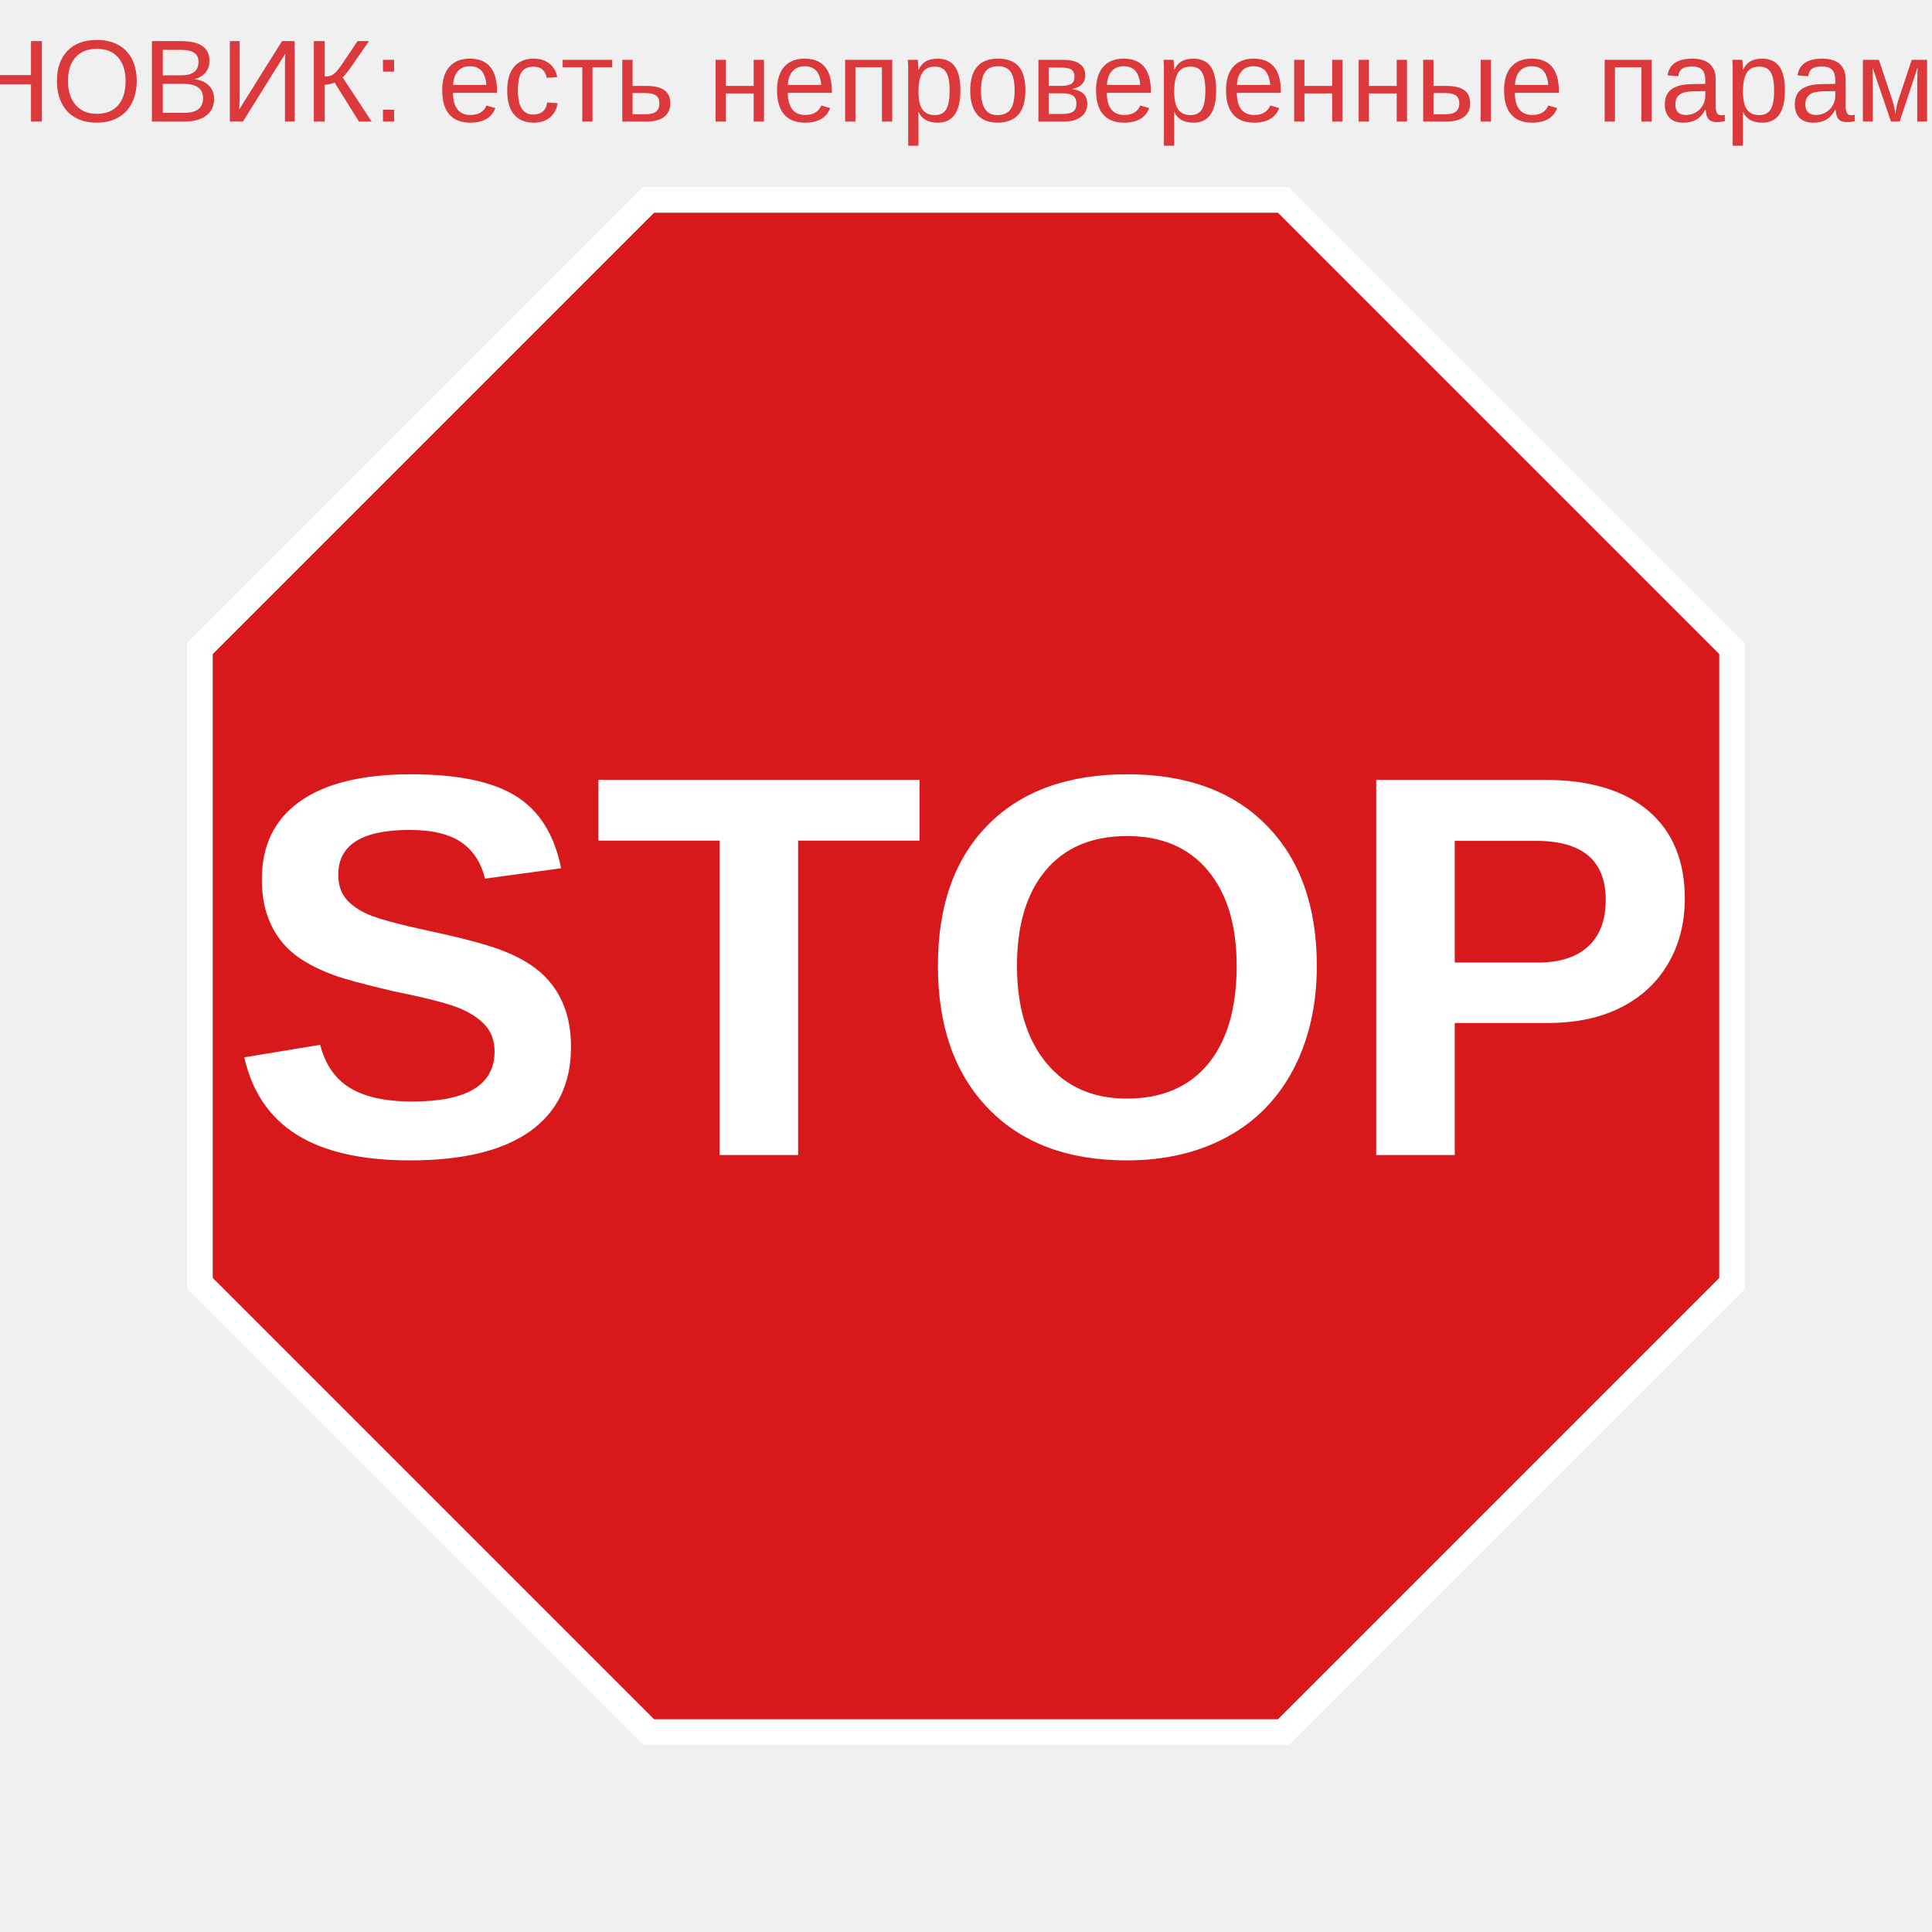
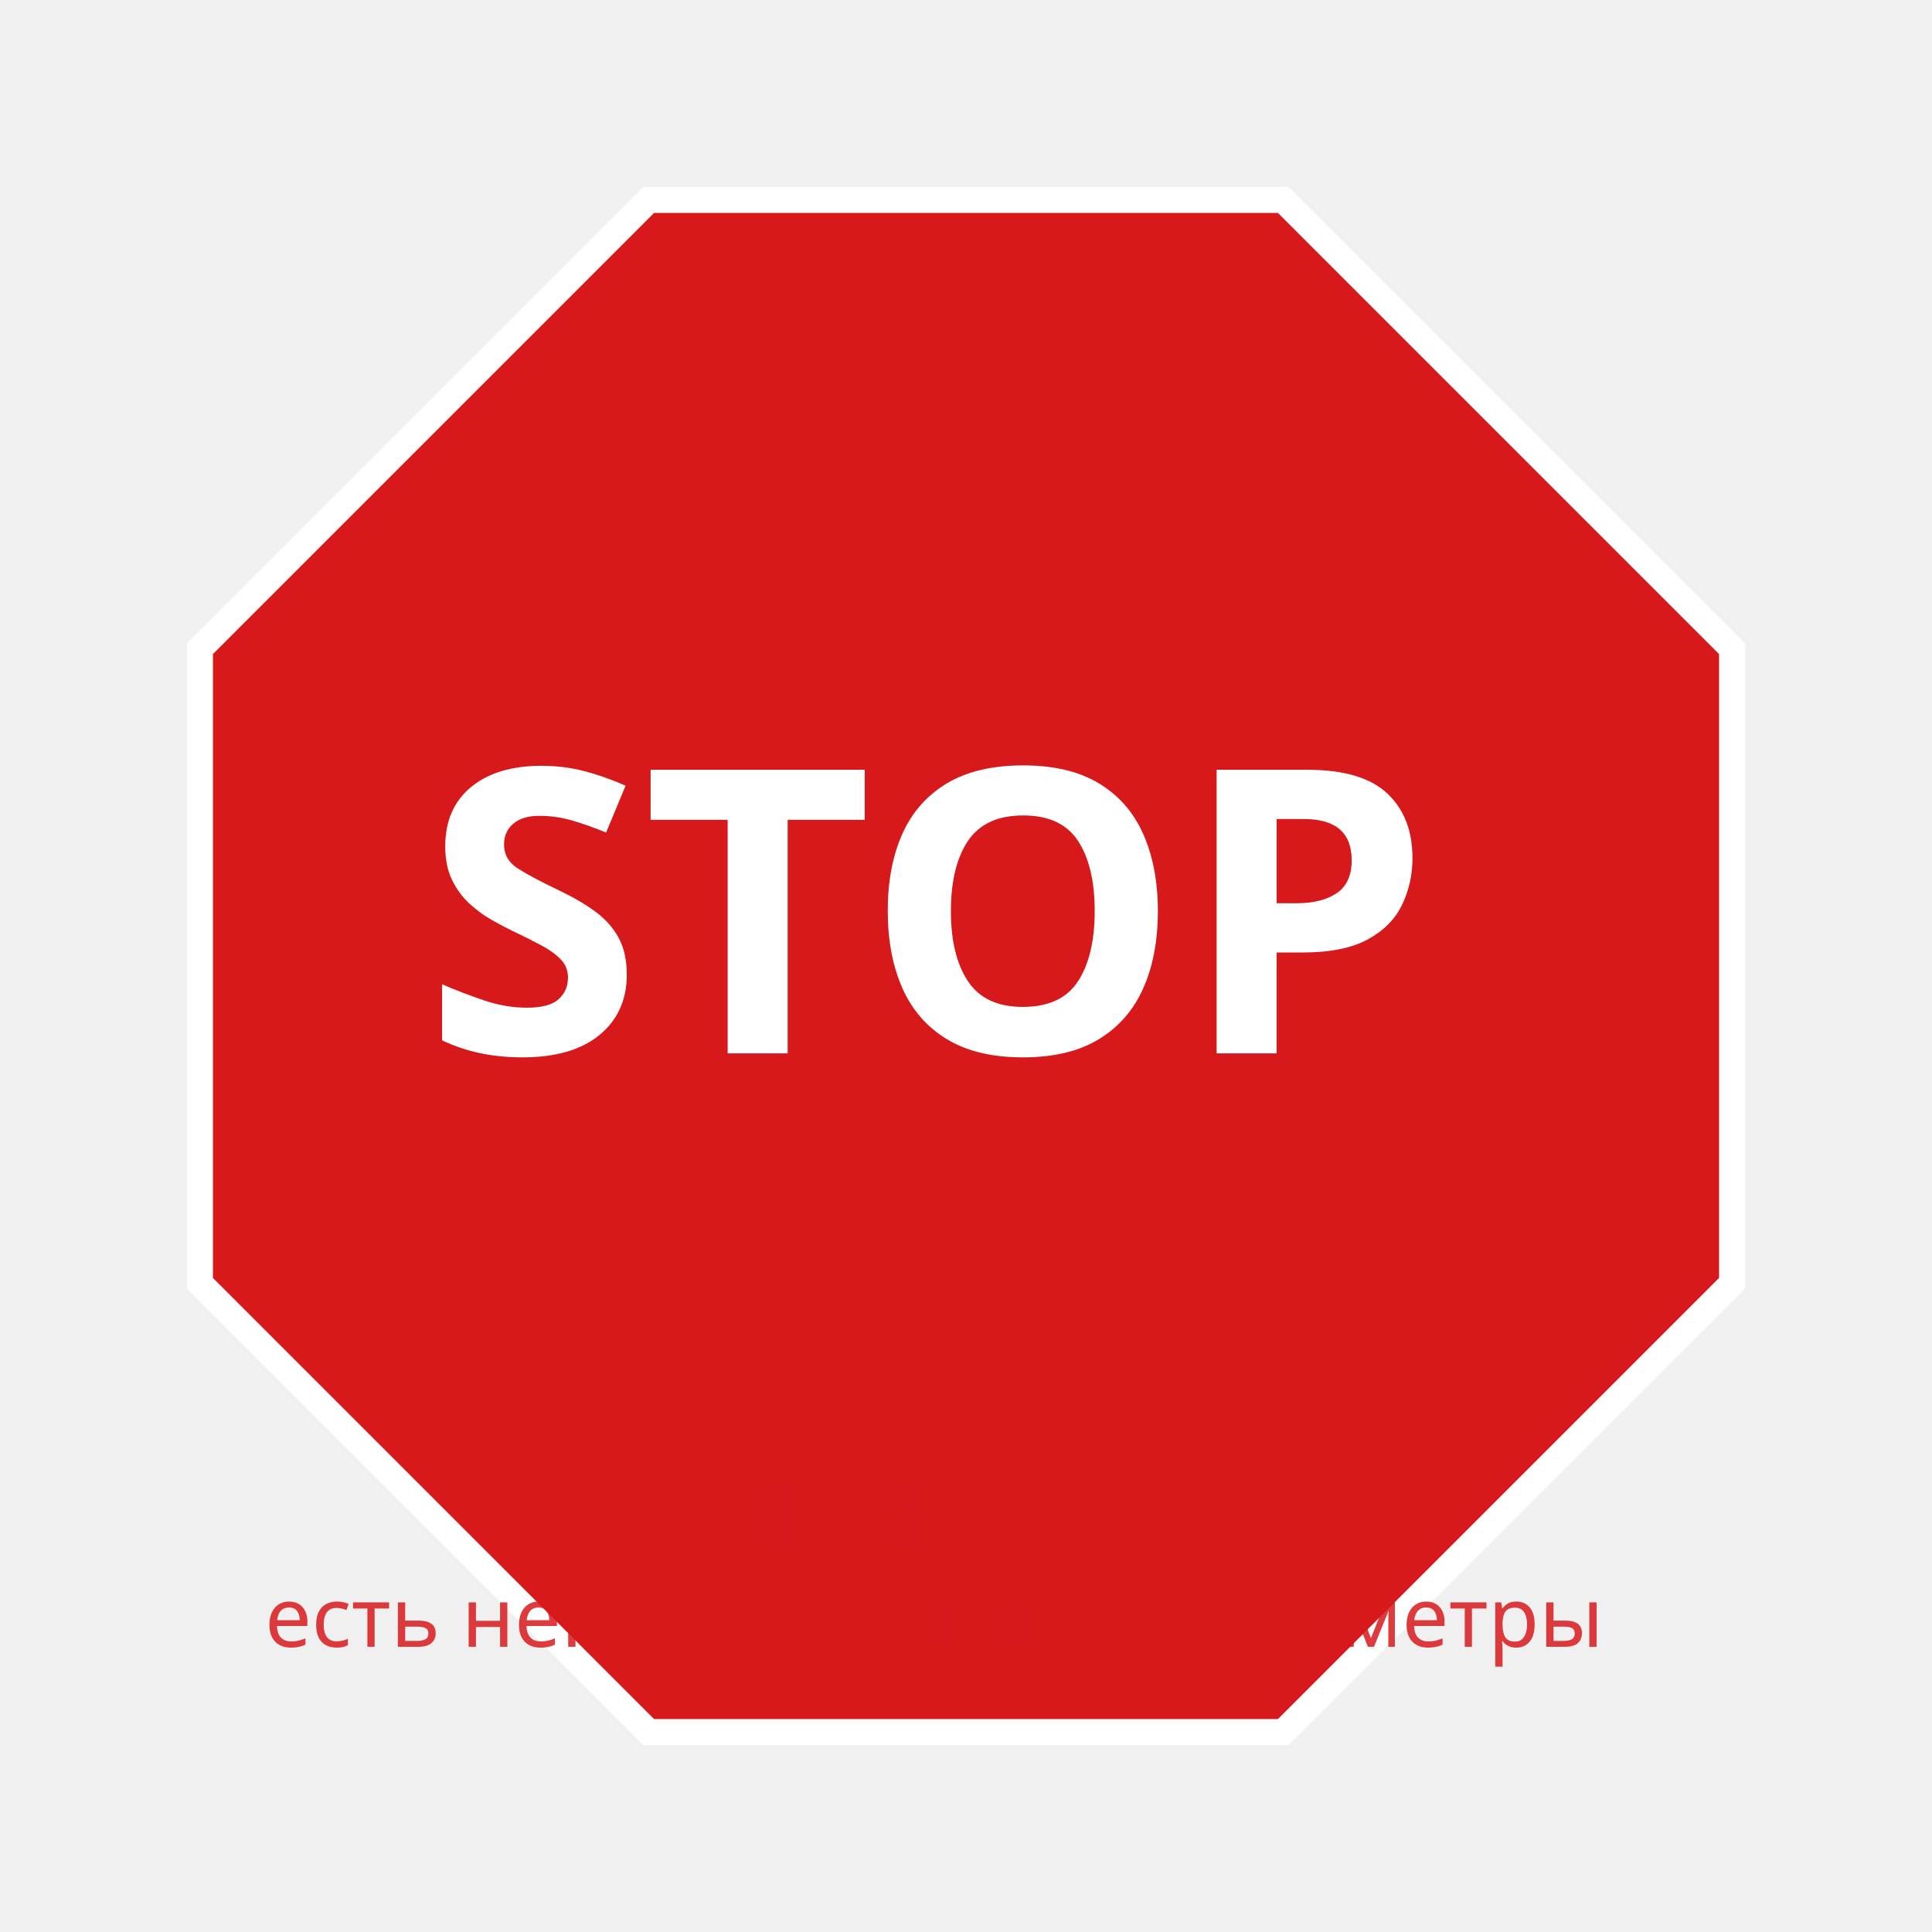
<svg xmlns="http://www.w3.org/2000/svg" viewBox="-744 -744 1488 1488" width="1488mm" height="1488mm">
  <g id="Geometry" transform="scale(1,-1)">
    <g id="Layer-Outline">
-       <path d="M600 -248.528 L600 -248.528 L600 248.528 L600 248.528 L248.528 600 L248.528 600 L-248.528 600 L-248.528 600 L-600 248.528 L-600 248.528 L-600 -248.528 L-600 -248.528 L-248.528 -600 L-248.528 -600 L248.528 -600 L248.528 -600 L600 -248.528 Z" fill="#FFFFFF" stroke="none" />
+       <path d="M600 -248.528 L600 248.528 L248.528 600 L-248.528 600 L-600 248.528 L-600 -248.528 L-248.528 -600 L248.528 -600 L600 -248.528 Z" fill="#FFFFFF" stroke="none" />
    </g>
    <g id="Layer-OuterBorder">
-       <path d="M580 -240.244 L580 -240.244 L580 240.244 L580 240.244 L240.244 580 L240.244 580 L-240.244 580 L-240.244 580 L-580 240.244 L-580 240.244 L-580 -240.244 L-580 -240.244 L-240.244 -580 L-240.244 -580 L240.244 -580 L240.244 -580 L580 -240.244 Z" fill="#D7191C" stroke="none" />
-     </g>
-     <g id="Layer-InnerBorder">
-       <path d="M577 -239.001 L577 -239.001 L577 239.001 L577 239.001 L239.001 577 L239.001 577 L-239.001 577 L-239.001 577 L-577 239.001 L-577 239.001 L-577 -239.001 L-577 -239.001 L-239.001 -577 L-239.001 -577 L239.001 -577 L239.001 -577 L577 -239.001 Z" fill="none" stroke="#D7191C" stroke-width="6" />
+       <path d="M580 -240.244 L580 240.244 L240.244 580 L-240.244 580 L-580 240.244 L-580 -240.244 L-240.244 -580 L240.244 -580 L580 -240.244 Z" fill="#D7191C" stroke="none" />
    </g>
  </g>
  <g id="Layer-Text">
-     <text x="0" y="0" font-family="Arial Bold, Liberation Sans, sans-serif" font-weight="bold" font-size="420" text-anchor="middle" dominant-baseline="central" fill="#FFFFFF">STOP</text>
+     <text x="-417.6" y="67.305" font-family="Arial Bold, Liberation Sans Bold, sans-serif" font-weight="bold" font-size="305.934" fill="#FFFFFF">STOP</text>
  </g>
  <g id="DraftWatermark">
-     <text x="0" y="-650.4" text-anchor="middle" font-family="Arial, Liberation Sans, sans-serif" font-size="90" fill="#D7191C" fill-opacity="0.85">ЧЕРНОВИК: есть непроверенные параметры</text>
+     <text x="-178.085" y="444.549" font-family="Arial Bold, Liberation Sans Bold, sans-serif" font-size="63.83" fill="#D7191C" fill-opacity="0.85">ЧЕРНОВИК:</text>
+     <text x="-540" y="524.336" font-family="Arial Bold, Liberation Sans Bold, sans-serif" font-size="63.83" fill="#D7191C" fill-opacity="0.85">есть непроверенные параметры</text>
  </g>
</svg>
